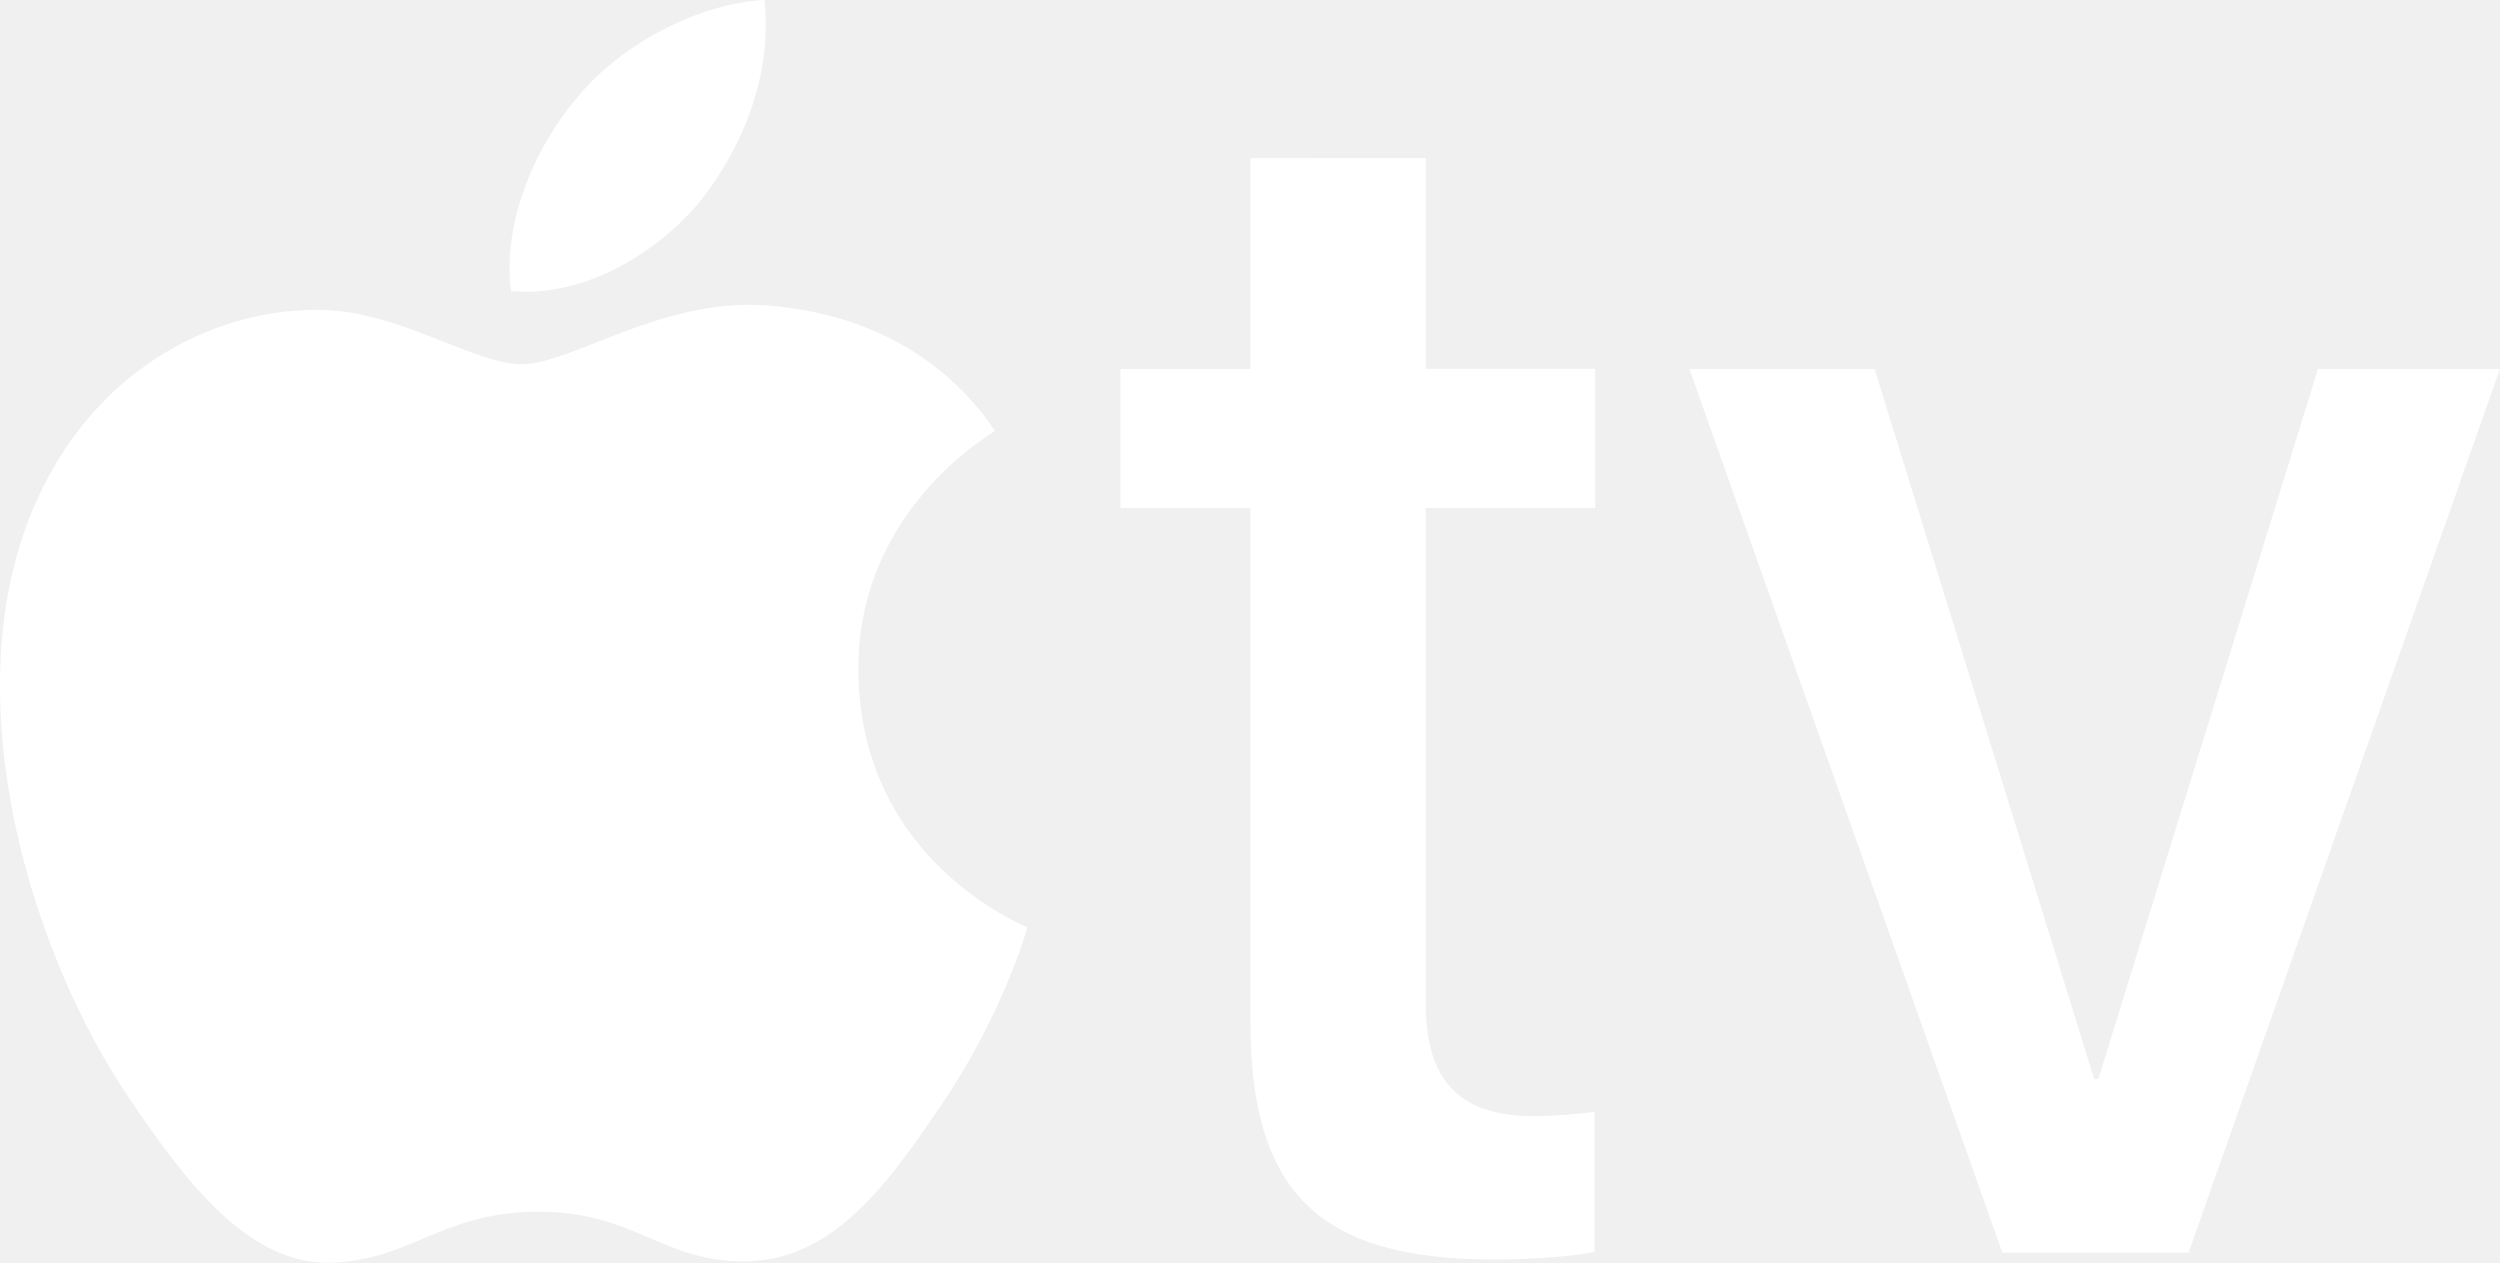
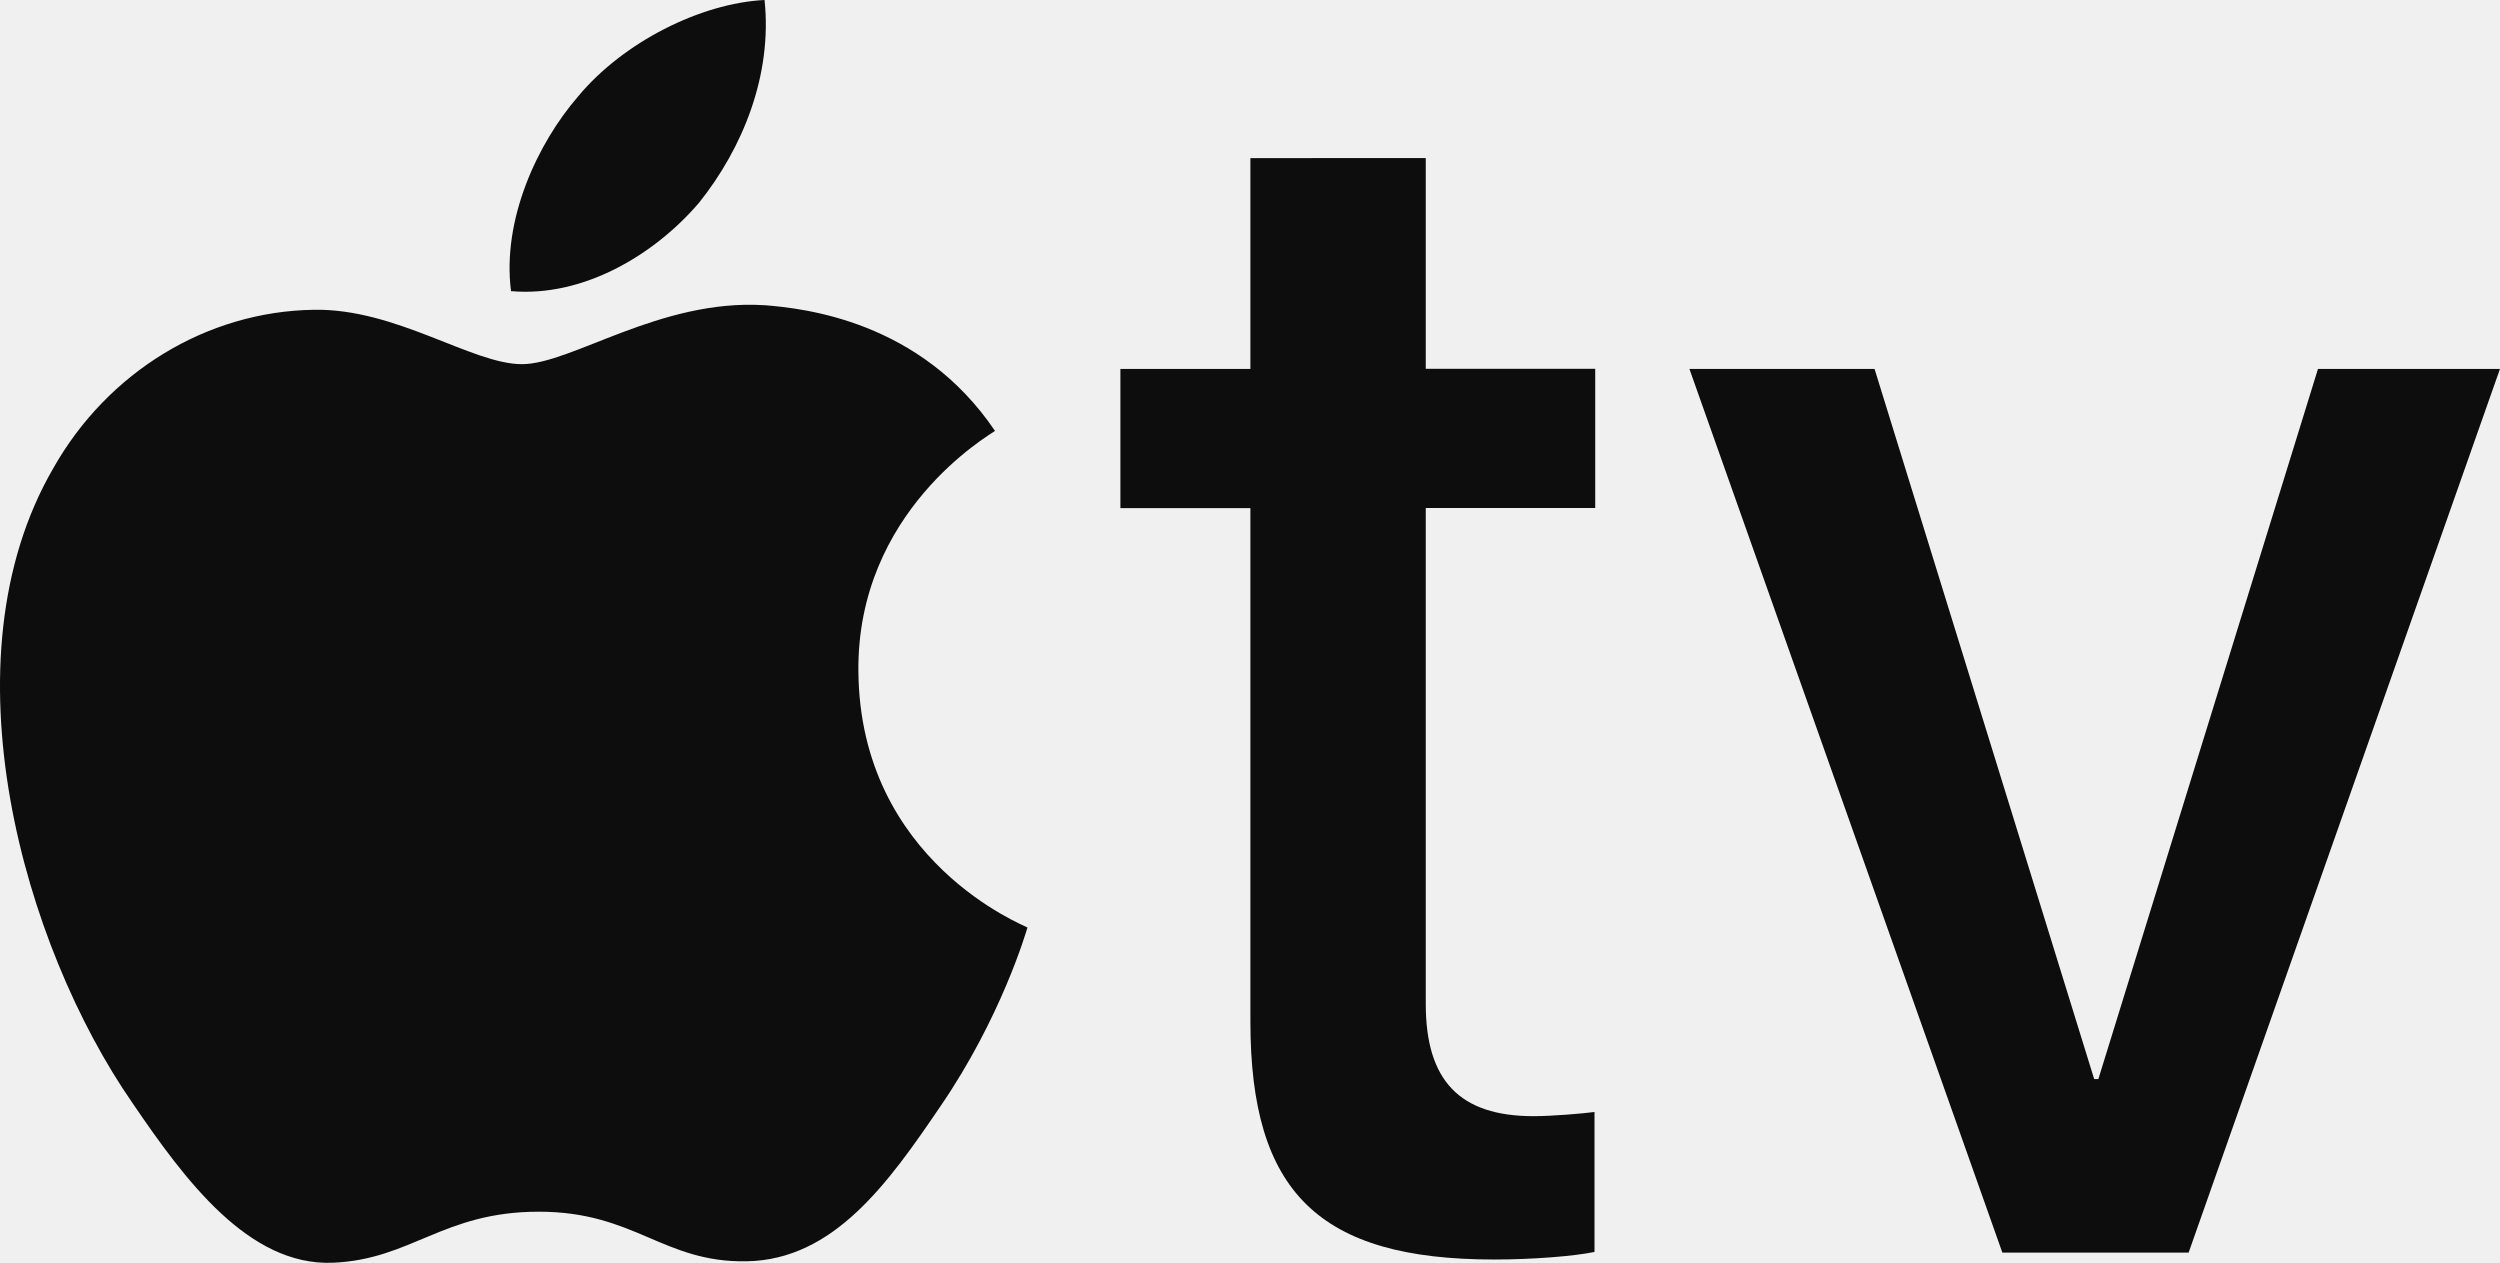
<svg xmlns="http://www.w3.org/2000/svg" xml:space="preserve" viewBox="0 0 53.231 26.889">
-   <path fill="#ffffff" d="M14.889 4.311C15.816 3.149 16.448 1.594 16.279 0c-1.355.067-3.011.895-3.973 2.057-.86.994-1.621 2.619-1.425 4.142 1.527.134 3.047-.761 4.009-1.889" />
-   <path fill="#ffffff" d="M16.263 6.498c-2.214-.134-4.095 1.256-5.151 1.256-1.06 0-2.678-1.19-4.429-1.158-2.277.033-4.39 1.323-5.548 3.373-2.379 4.095-.629 10.177 1.684 13.514 1.123 1.653 2.477 3.471 4.26 3.404 1.684-.067 2.348-1.087 4.394-1.087 2.05 0 2.642 1.087 4.425 1.056 1.853-.033 3.008-1.653 4.13-3.306 1.288-1.881 1.818-3.699 1.849-3.801-.033-.033-3.565-1.39-3.6-5.454-.033-3.404 2.776-5.022 2.909-5.12-1.586-2.348-4.064-2.611-4.924-2.678" />
-   <path fill="#ffffff" d="M30.358 3.365v4.488h3.608v2.964h-3.608v10.558c0 1.633.719 2.391 2.297 2.391.396 0 1.044-.056 1.296-.089v2.98c-.432.089-1.296.161-2.14.161-3.734 0-5.187-1.437-5.187-5.065V10.819h-2.768v-2.964h2.768V3.367Z" />
-   <path fill="#ffffff" d="M46.601 26.671h-3.966l-6.663-18.815H39.914l4.676 15.12h.089l4.676-15.12h3.875z" />
+   <path fill="#0d0d0d" d="M14.889 4.311C15.816 3.149 16.448 1.594 16.279 0c-1.355.067-3.011.895-3.973 2.057-.86.994-1.621 2.619-1.425 4.142 1.527.134 3.047-.761 4.009-1.889" />
+   <path fill="#0d0d0d" d="M16.263 6.498c-2.214-.134-4.095 1.256-5.151 1.256-1.06 0-2.678-1.19-4.429-1.158-2.277.033-4.39 1.323-5.548 3.373-2.379 4.095-.629 10.177 1.684 13.514 1.123 1.653 2.477 3.471 4.26 3.404 1.684-.067 2.348-1.087 4.394-1.087 2.05 0 2.642 1.087 4.425 1.056 1.853-.033 3.008-1.653 4.13-3.306 1.288-1.881 1.818-3.699 1.849-3.801-.033-.033-3.565-1.39-3.6-5.454-.033-3.404 2.776-5.022 2.909-5.12-1.586-2.348-4.064-2.611-4.924-2.678" />
+   <path fill="#0d0d0d" d="M30.358 3.365v4.488h3.608v2.964h-3.608v10.558c0 1.633.719 2.391 2.297 2.391.396 0 1.044-.056 1.296-.089v2.98c-.432.089-1.296.161-2.14.161-3.734 0-5.187-1.437-5.187-5.065V10.819h-2.768v-2.964h2.768V3.367Z" />
+   <path fill="#0d0d0d" d="M46.601 26.671h-3.966l-6.663-18.815H39.914l4.676 15.12h.089l4.676-15.12h3.875z" />
</svg>
